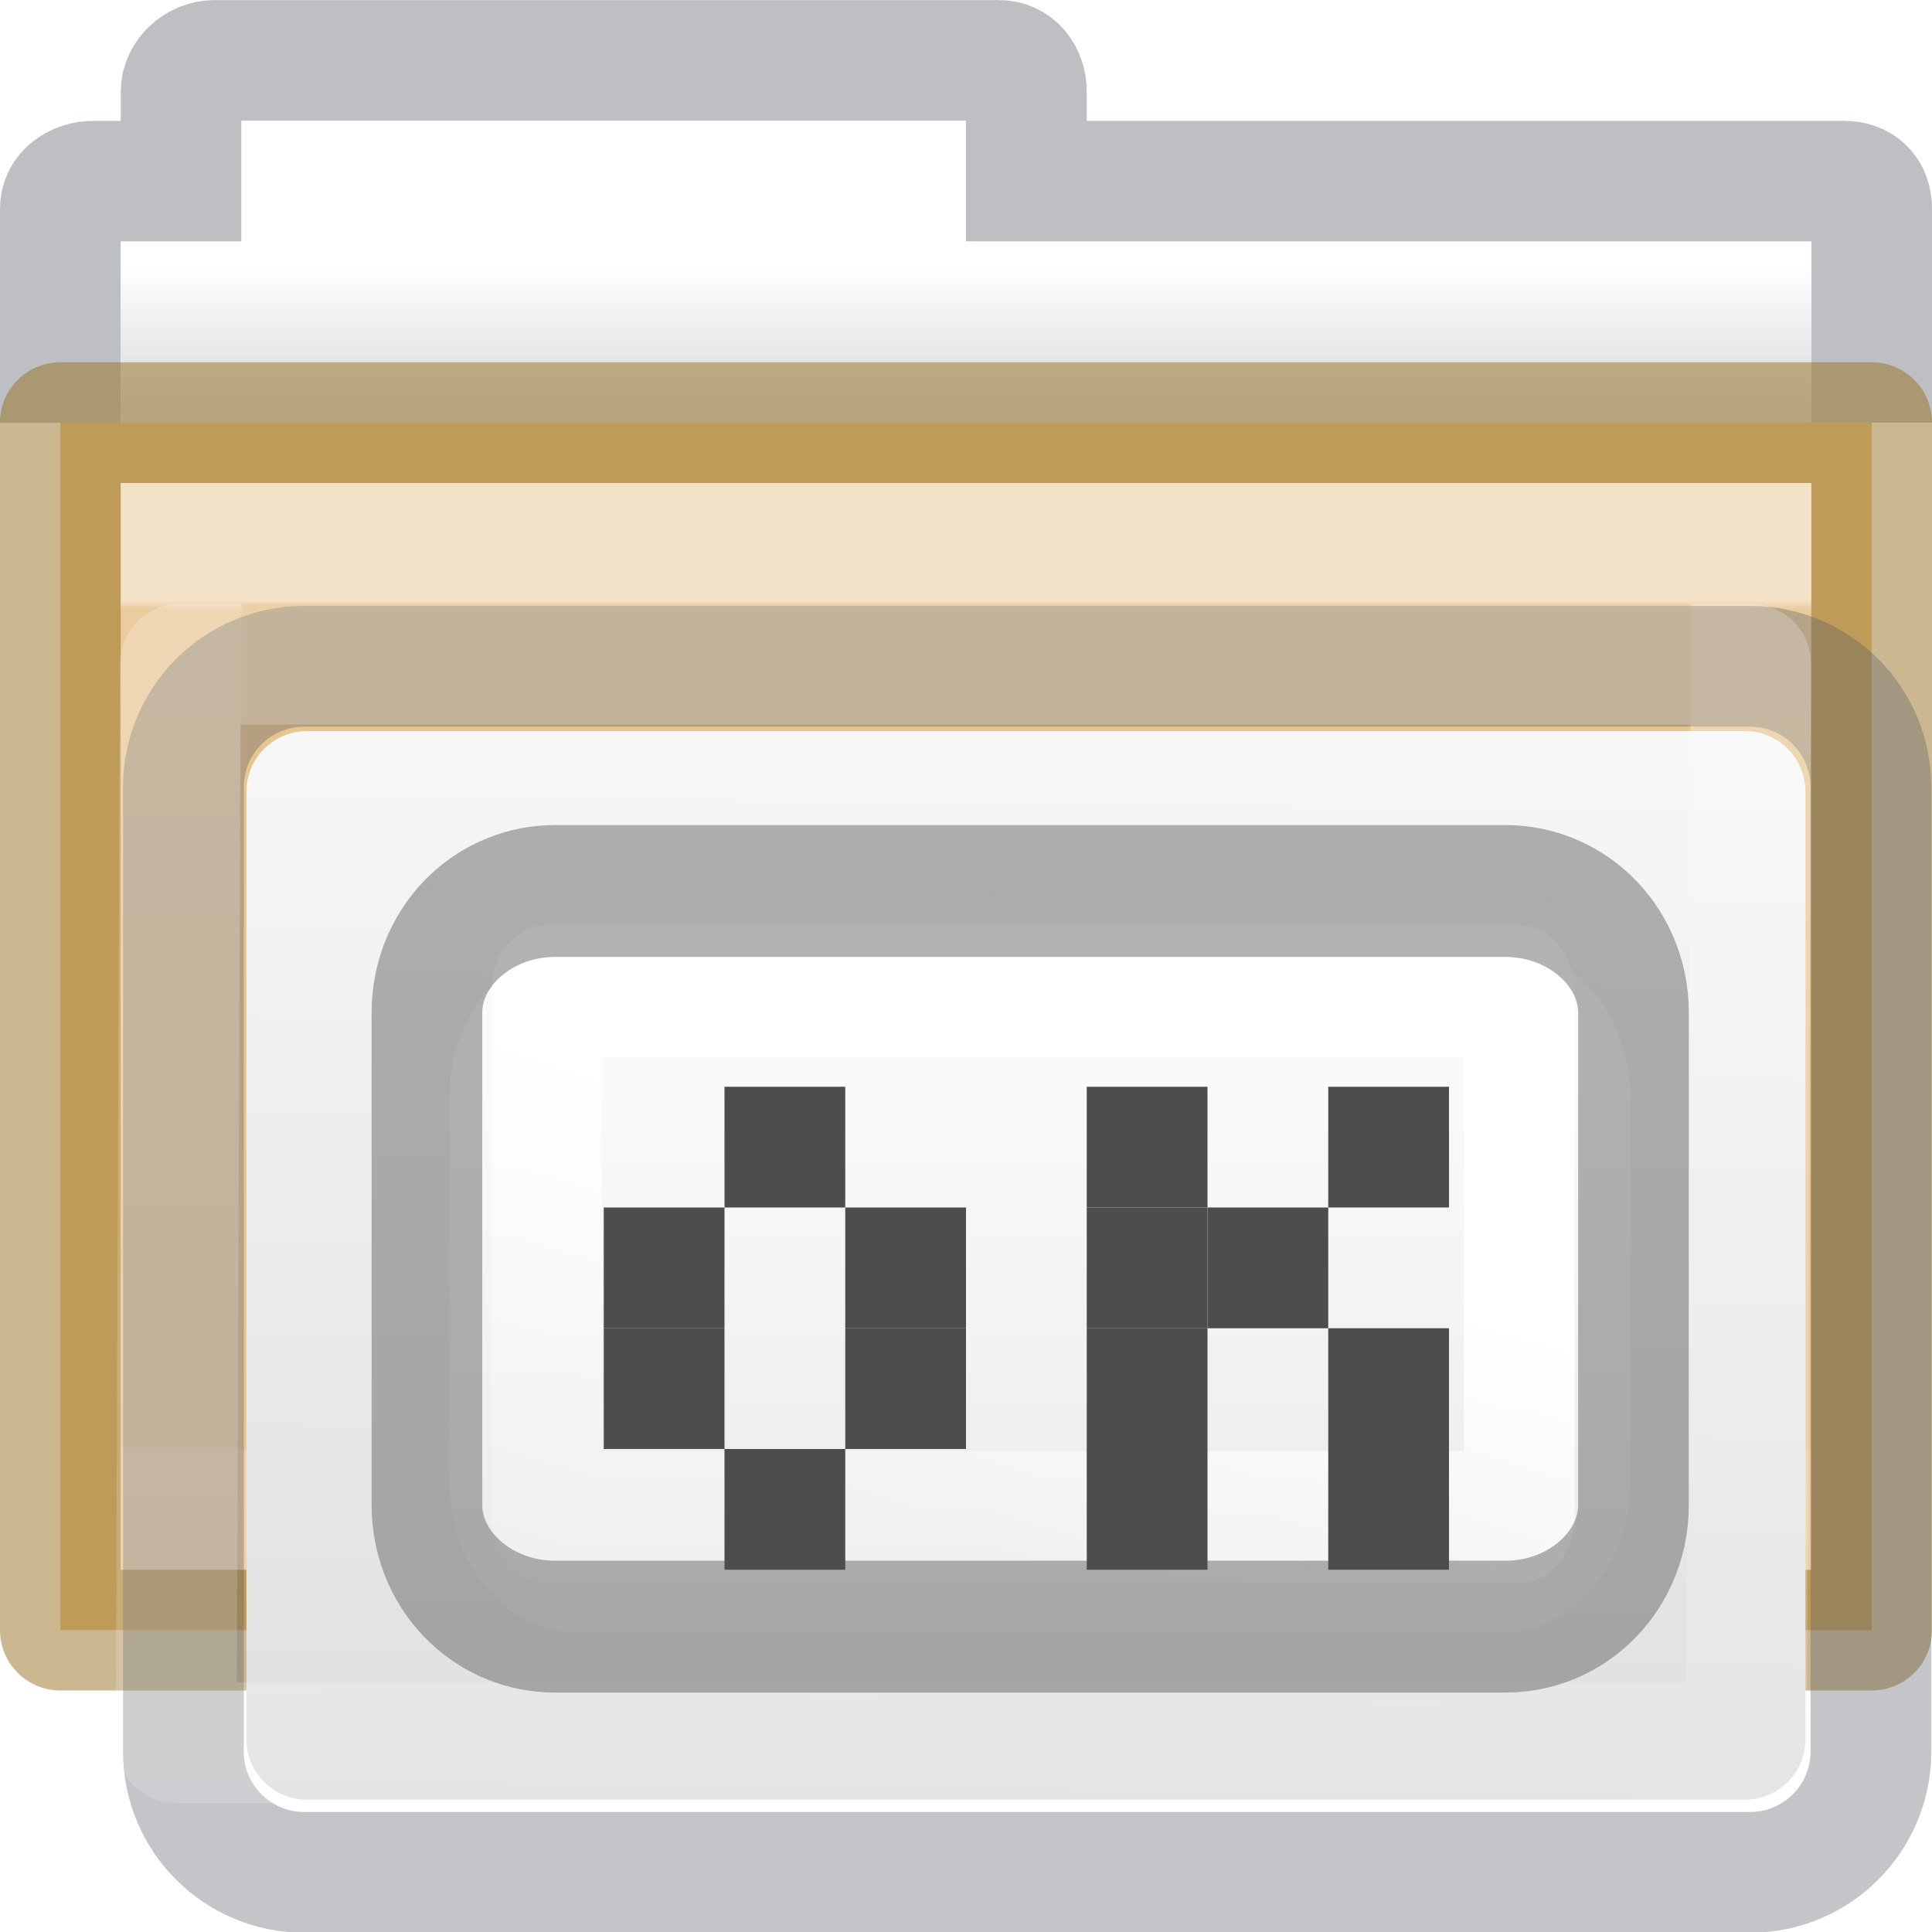
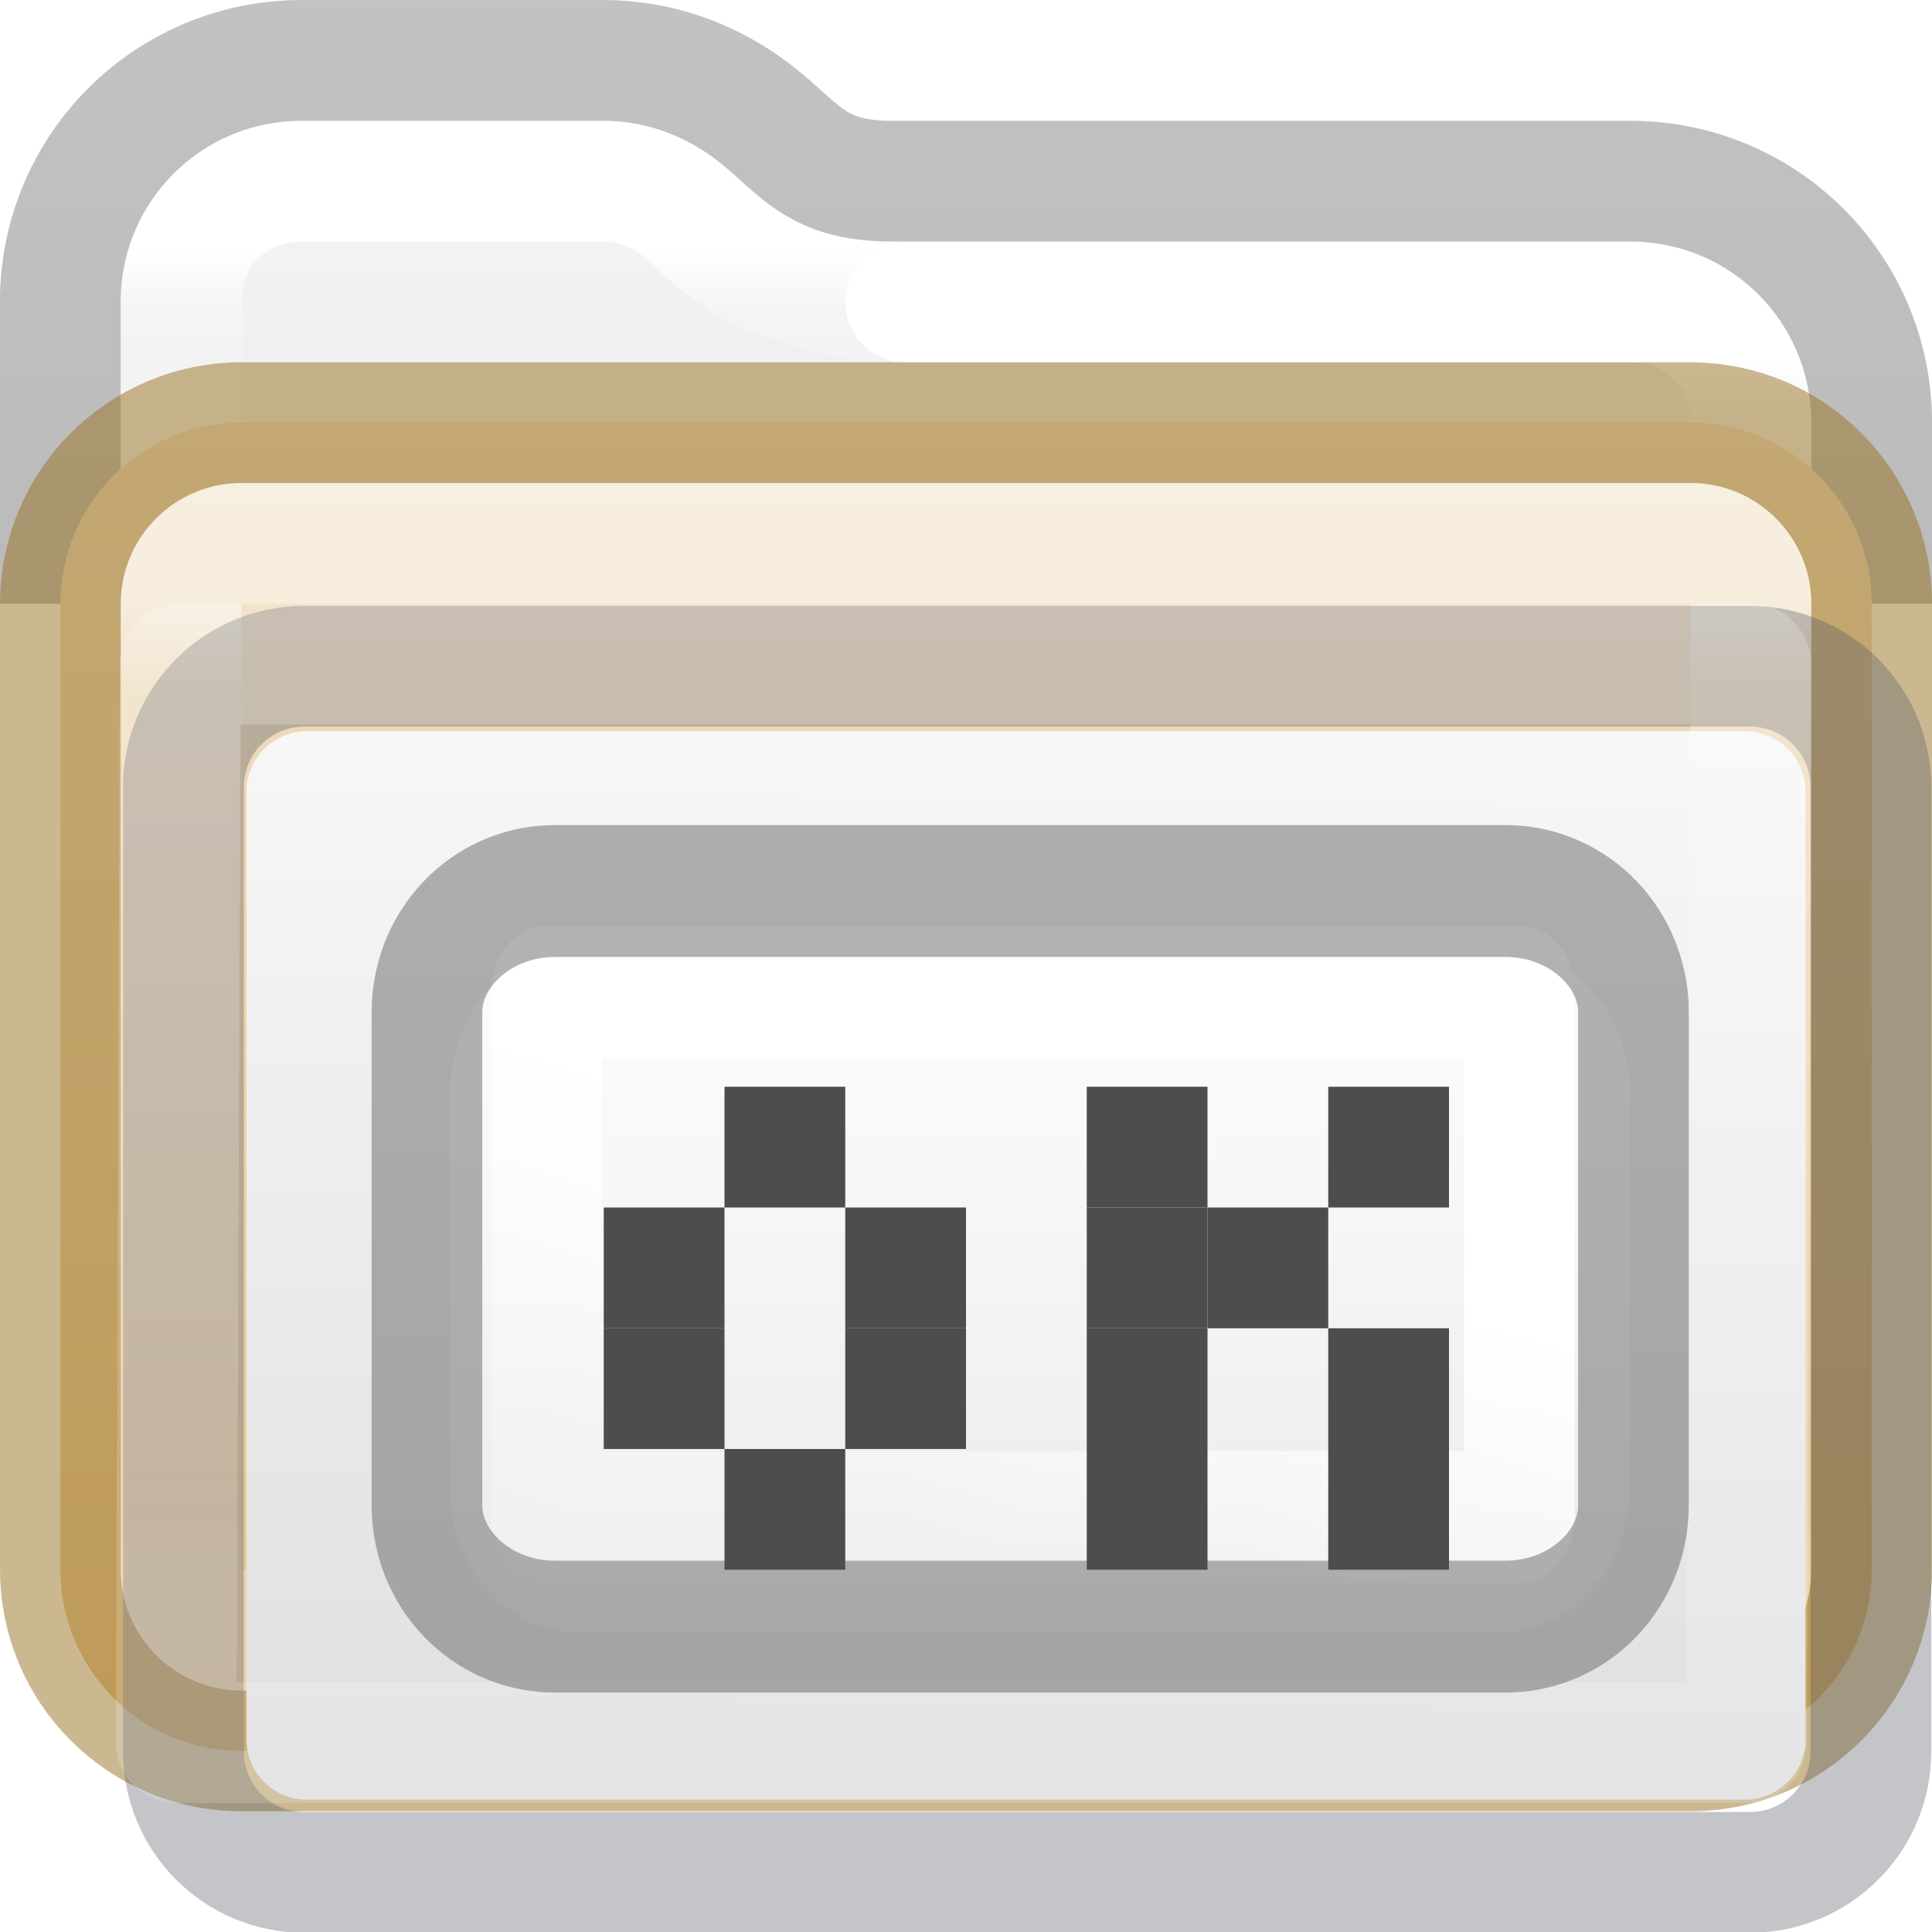
- <svg xmlns="http://www.w3.org/2000/svg" height="16" width="16">
-   <linearGradient id="a" gradientTransform="matrix(.50257 0 0 .393047 69.01262 -24.0356)" gradientUnits="userSpaceOnUse" x1="8.475" x2="8.339" y1="5.771" y2="14.856">
-     <stop offset="0" stop-color="#efdfc4" />
-     <stop offset="1" stop-color="#e7c591" />
-   </linearGradient>
-   <linearGradient id="b" gradientTransform="matrix(.8918903 0 0 .9404696 3.14398 5.346537)" gradientUnits="userSpaceOnUse" x1="11.35" x2="11.35" y1=".667" y2="8.172">
-     <stop offset="0" stop-color="#fff" />
-     <stop offset=".01" stop-color="#fff" stop-opacity=".235" />
-     <stop offset=".99" stop-color="#fff" stop-opacity=".157" />
-     <stop offset="1" stop-color="#fff" stop-opacity=".392" />
-   </linearGradient>
-   <linearGradient id="c" gradientTransform="matrix(.3333333 0 0 .3297102 -17.44063 -.647843)" gradientUnits="userSpaceOnUse" x1="62.989" x2="62.989" y1="11.645" y2="15.385">
-     <stop offset="0" stop-color="#fff" />
-     <stop offset="1" stop-color="#d8d8d8" />
-   </linearGradient>
-   <linearGradient id="d" gradientUnits="userSpaceOnUse" x1="11" x2="10.844" y1="-1" y2="-15.125">
+ <svg xmlns="http://www.w3.org/2000/svg" xmlns:xlink="http://www.w3.org/1999/xlink" height="16" width="16">
+   <linearGradient id="a" gradientUnits="userSpaceOnUse" x1="11" x2="10.844" y1="-1" y2="-15.125">
    <stop offset="0" stop-color="#fafafa" />
    <stop offset="1" stop-color="#d4d4d4" />
  </linearGradient>
-   <linearGradient id="e" gradientUnits="userSpaceOnUse" x1="12.001" x2="12.001" y1="-4.019" y2="12">
+   <linearGradient id="b" gradientUnits="userSpaceOnUse" x1="12.001" x2="12.001" y1="-4.019" y2="12">
    <stop offset="0" stop-color="#fff" />
    <stop offset="0" stop-color="#fff" stop-opacity=".235" />
    <stop offset="1" stop-color="#fff" stop-opacity=".157" />
    <stop offset="1" stop-color="#fff" stop-opacity=".392" />
  </linearGradient>
-   <linearGradient id="f" gradientTransform="matrix(1.054 0 0 1.22 -.878 -4.413)" gradientUnits="userSpaceOnUse" x1="16.961" x2="16.961" y1="17.55" y2="22.468">
+   <linearGradient id="c" gradientTransform="matrix(1.054 0 0 1.22 -.878 -4.413)" gradientUnits="userSpaceOnUse" x1="16.961" x2="16.961" y1="17.55" y2="22.468">
    <stop offset="0" stop-color="#fafafa" />
    <stop offset="1" stop-color="#e1e1e1" />
  </linearGradient>
-   <linearGradient id="g" gradientUnits="userSpaceOnUse" x1="19.294" x2="17.956" y1="17.535" y2="22.587">
+   <linearGradient id="d" gradientUnits="userSpaceOnUse" x1="19.294" x2="17.956" y1="17.535" y2="22.587">
    <stop offset="0" stop-color="#fff" />
    <stop offset=".508" stop-color="#fff" stop-opacity=".235" />
    <stop offset=".835" stop-color="#fff" stop-opacity=".157" />
    <stop offset="1" stop-color="#fff" stop-opacity=".392" />
  </linearGradient>
-   <g transform="translate(0 -1)">
-     <path d="m15.5 4v-1.273c0-.139-.088-.226-.227-.226h-6.773v-.742c0-.139-.088-.258-.227-.258h-6.5c-.139 0-.273.119-.273.258v.742h-.727c-.139 0-.273.088-.273.227v1.273" fill="none" opacity=".5" stroke="#7e8087" stroke-linecap="square" />
-     <path d="m2 2v1h-1v4h14v-4h-7v-1z" fill="url(#c)" />
-     <path d="m.5 4.5h15v10h-15z" fill="url(#a)" stroke="#987124" stroke-linejoin="round" stroke-opacity=".498" />
-     <path d="m1.5 5.5h13v8h-13z" fill="none" opacity=".5" stroke="url(#b)" stroke-linecap="round" />
+   <linearGradient id="e" gradientTransform="matrix(.3513515 0 0 .2432433 -17.96239 -8.597134)" gradientUnits="userSpaceOnUse" x1="24" x2="24" y1="7.539" y2="40.45">
+     <stop offset="0" stop-color="#fff" />
+     <stop offset=".095" stop-color="#fff" stop-opacity=".235" />
+     <stop offset=".907" stop-color="#fff" stop-opacity=".157" />
+     <stop offset="1" stop-color="#fff" stop-opacity=".392" />
+   </linearGradient>
+   <linearGradient id="f" gradientTransform="matrix(.5816909 0 0 .5426673 89.28569 -40.55972)" gradientUnits="userSpaceOnUse" x1="-162.679" x2="-162.679" y1="59.522" y2="79.792">
+     <stop offset="0" stop-color="#efdfc4" />
+     <stop offset="1" stop-color="#e7c591" />
+   </linearGradient>
+   <linearGradient id="g" gradientTransform="matrix(.3726957 0 0 .8947171 -33.54727 -35.42006)" gradientUnits="userSpaceOnUse" x1="56.408" x2="56.408" y1="42.392" y2="26.596">
+     <stop offset="0" stop-opacity=".32" />
+     <stop offset="1" stop-opacity=".24" />
+   </linearGradient>
+   <linearGradient id="h" gradientTransform="matrix(.2975107 0 0 .2972973 -16.67021 -11.89838)" gradientUnits="userSpaceOnUse" x1="12.296" x2="12.296" xlink:href="#i" y1="7.273" y2="40.591" />
+   <linearGradient id="i">
+     <stop offset="0" stop-color="#fff" />
+     <stop offset=".057" stop-color="#fff" stop-opacity=".235" />
+     <stop offset=".951" stop-color="#fff" stop-opacity=".157" />
+     <stop offset="1" stop-color="#fff" stop-opacity=".392" />
+   </linearGradient>
+   <linearGradient id="j" gradientTransform="matrix(.2975107 0 0 .2972973 -16.67021 -11.89838)" gradientUnits="userSpaceOnUse" x1="33.011" x2="33.011" xlink:href="#i" y1="10.567" y2="40.908" />
+   <linearGradient id="k" gradientTransform="matrix(.3578939 0 0 .2950482 -36.01543 -12.18408)" gradientUnits="userSpaceOnUse" x1="74.839" x2="74.839" y1="4.536" y2="49.779">
+     <stop offset="0" stop-color="#f4f4f4" />
+     <stop offset="1" stop-color="#dbdbdb" />
+   </linearGradient>
+   <g transform="translate(17.53032 11.7593)">
+     <path d="m-15.03-10.759c-.052 0-.103.003-.154.008-.101.01-.199.029-.293.059-.47.146-.841.516-.986.986-.029.094-.048.192-.059.293-.005.051-.008.102-.008.154v2.5 6h14v-6-1.5c0-.84-.66-1.5-1.5-1.5h-6.113c-.418 0-.76-.123-.99-.287-.23-.164-.345-.307-.516-.428-.254-.179-.553-.285-.881-.285z" fill="url(#k)" />
+     <g stroke-linejoin="round">
+       <g fill="none">
+         <path d="m-3.03-7.759v-.5c0-.569-.431-1-1-1h-6" stroke="url(#j)" stroke-linecap="round" />
+         <path d="m-10.03-9.259c-.494 0-1.102-.169-1.399-.381-.297-.212-.392-.341-.512-.426-.176-.124-.372-.193-.589-.193h-2.5c-.57 0-1.0.431-1 1v1.5" stroke="url(#h)" stroke-linecap="round" />
+         <path d="m-2.03-6.759v-1.5c0-1.108-.892-2-2-2h-6.114c-.684 0-.774-.311-1.217-.623-.331-.233-.733-.377-1.17-.377h-2.5c-1.108 0-2 .892-2 2v2.5" stroke="url(#g)" />
+       </g>
+       <rect fill="url(#f)" height="11" rx="1.5" stroke="#987124" stroke-opacity=".498" width="15" x="-17.03" y="-8.259" />
+       <rect fill="none" height="9" opacity=".5" rx=".5" stroke="url(#e)" stroke-linecap="round" width="13" x="-16.03" y="-7.259" />
+     </g>
  </g>
  <g transform="translate(0 4)">
-     <rect fill="url(#d)" height="8.849" rx=".5" transform="scale(1 -1)" width="12.911" x="2.041" y="-10.904" />
+     <rect fill="url(#a)" height="8.849" rx=".5" transform="scale(1 -1)" width="12.911" x="2.041" y="-10.904" />
    <rect fill="none" height="9.988" opacity=".344" rx="1" stroke="#555761" stroke-linecap="round" stroke-linejoin="round" width="13.975" x="1.519" y="1.518" />
-     <path d="m1.493 1.5h13.005l-.034 8.932h-13.005z" fill="none" stroke="url(#e)" stroke-linecap="round" stroke-linejoin="round" />
+     <path d="m1.493 1.5h13.005l-.034 8.932h-13.005z" fill="none" stroke="url(#b)" stroke-linecap="round" stroke-linejoin="round" />
    <g transform="matrix(.9984 0 0 1.1897 -10.967 -15.284)">
-       <rect fill="url(#f)" height="4.771" rx="1.065" ry="1.049" width="9.798" x="14.711" y="16.078" />
+       <rect fill="url(#c)" height="4.771" rx="1.065" ry="1.049" width="9.798" x="14.711" y="16.078" />
      <g fill="none" stroke-width=".918">
-         <path d="m15.519 16.386h8.068v3.66h-8.068z" stroke="url(#g)" stroke-linecap="round" stroke-linejoin="round" />
+         <path d="m15.519 16.386h8.068v3.66h-8.068z" stroke="url(#d)" stroke-linecap="round" stroke-linejoin="round" />
        <rect height="5.121" opacity=".5" rx="1.063" ry=".846" stroke="#656565" width="10.008" x="14.526" y="15.687" />
      </g>
    </g>
    <g fill="#4d4d4d">
      <path d="m5 6h1v1h-1z" />
      <path d="m6 5h1v1h-1z" />
      <path d="m7 6h1v1h-1z" />
      <path d="m5 7h1v1h-1z" />
      <path d="m7 7h1v1h-1z" />
      <path d="m6 8h1v1h-1z" />
      <path d="m9 5h1v1h-1z" />
      <path d="m9 6h1v1h-1z" />
      <path d="m9 7h1v1h-1z" />
      <path d="m9 8h1v1h-1z" />
      <path d="m11 5h1v1h-1z" />
      <path d="m10 6h1v1h-1z" />
      <path d="m11 7h1v1h-1z" />
      <path d="m11 8h1v1h-1z" />
    </g>
  </g>
</svg>
